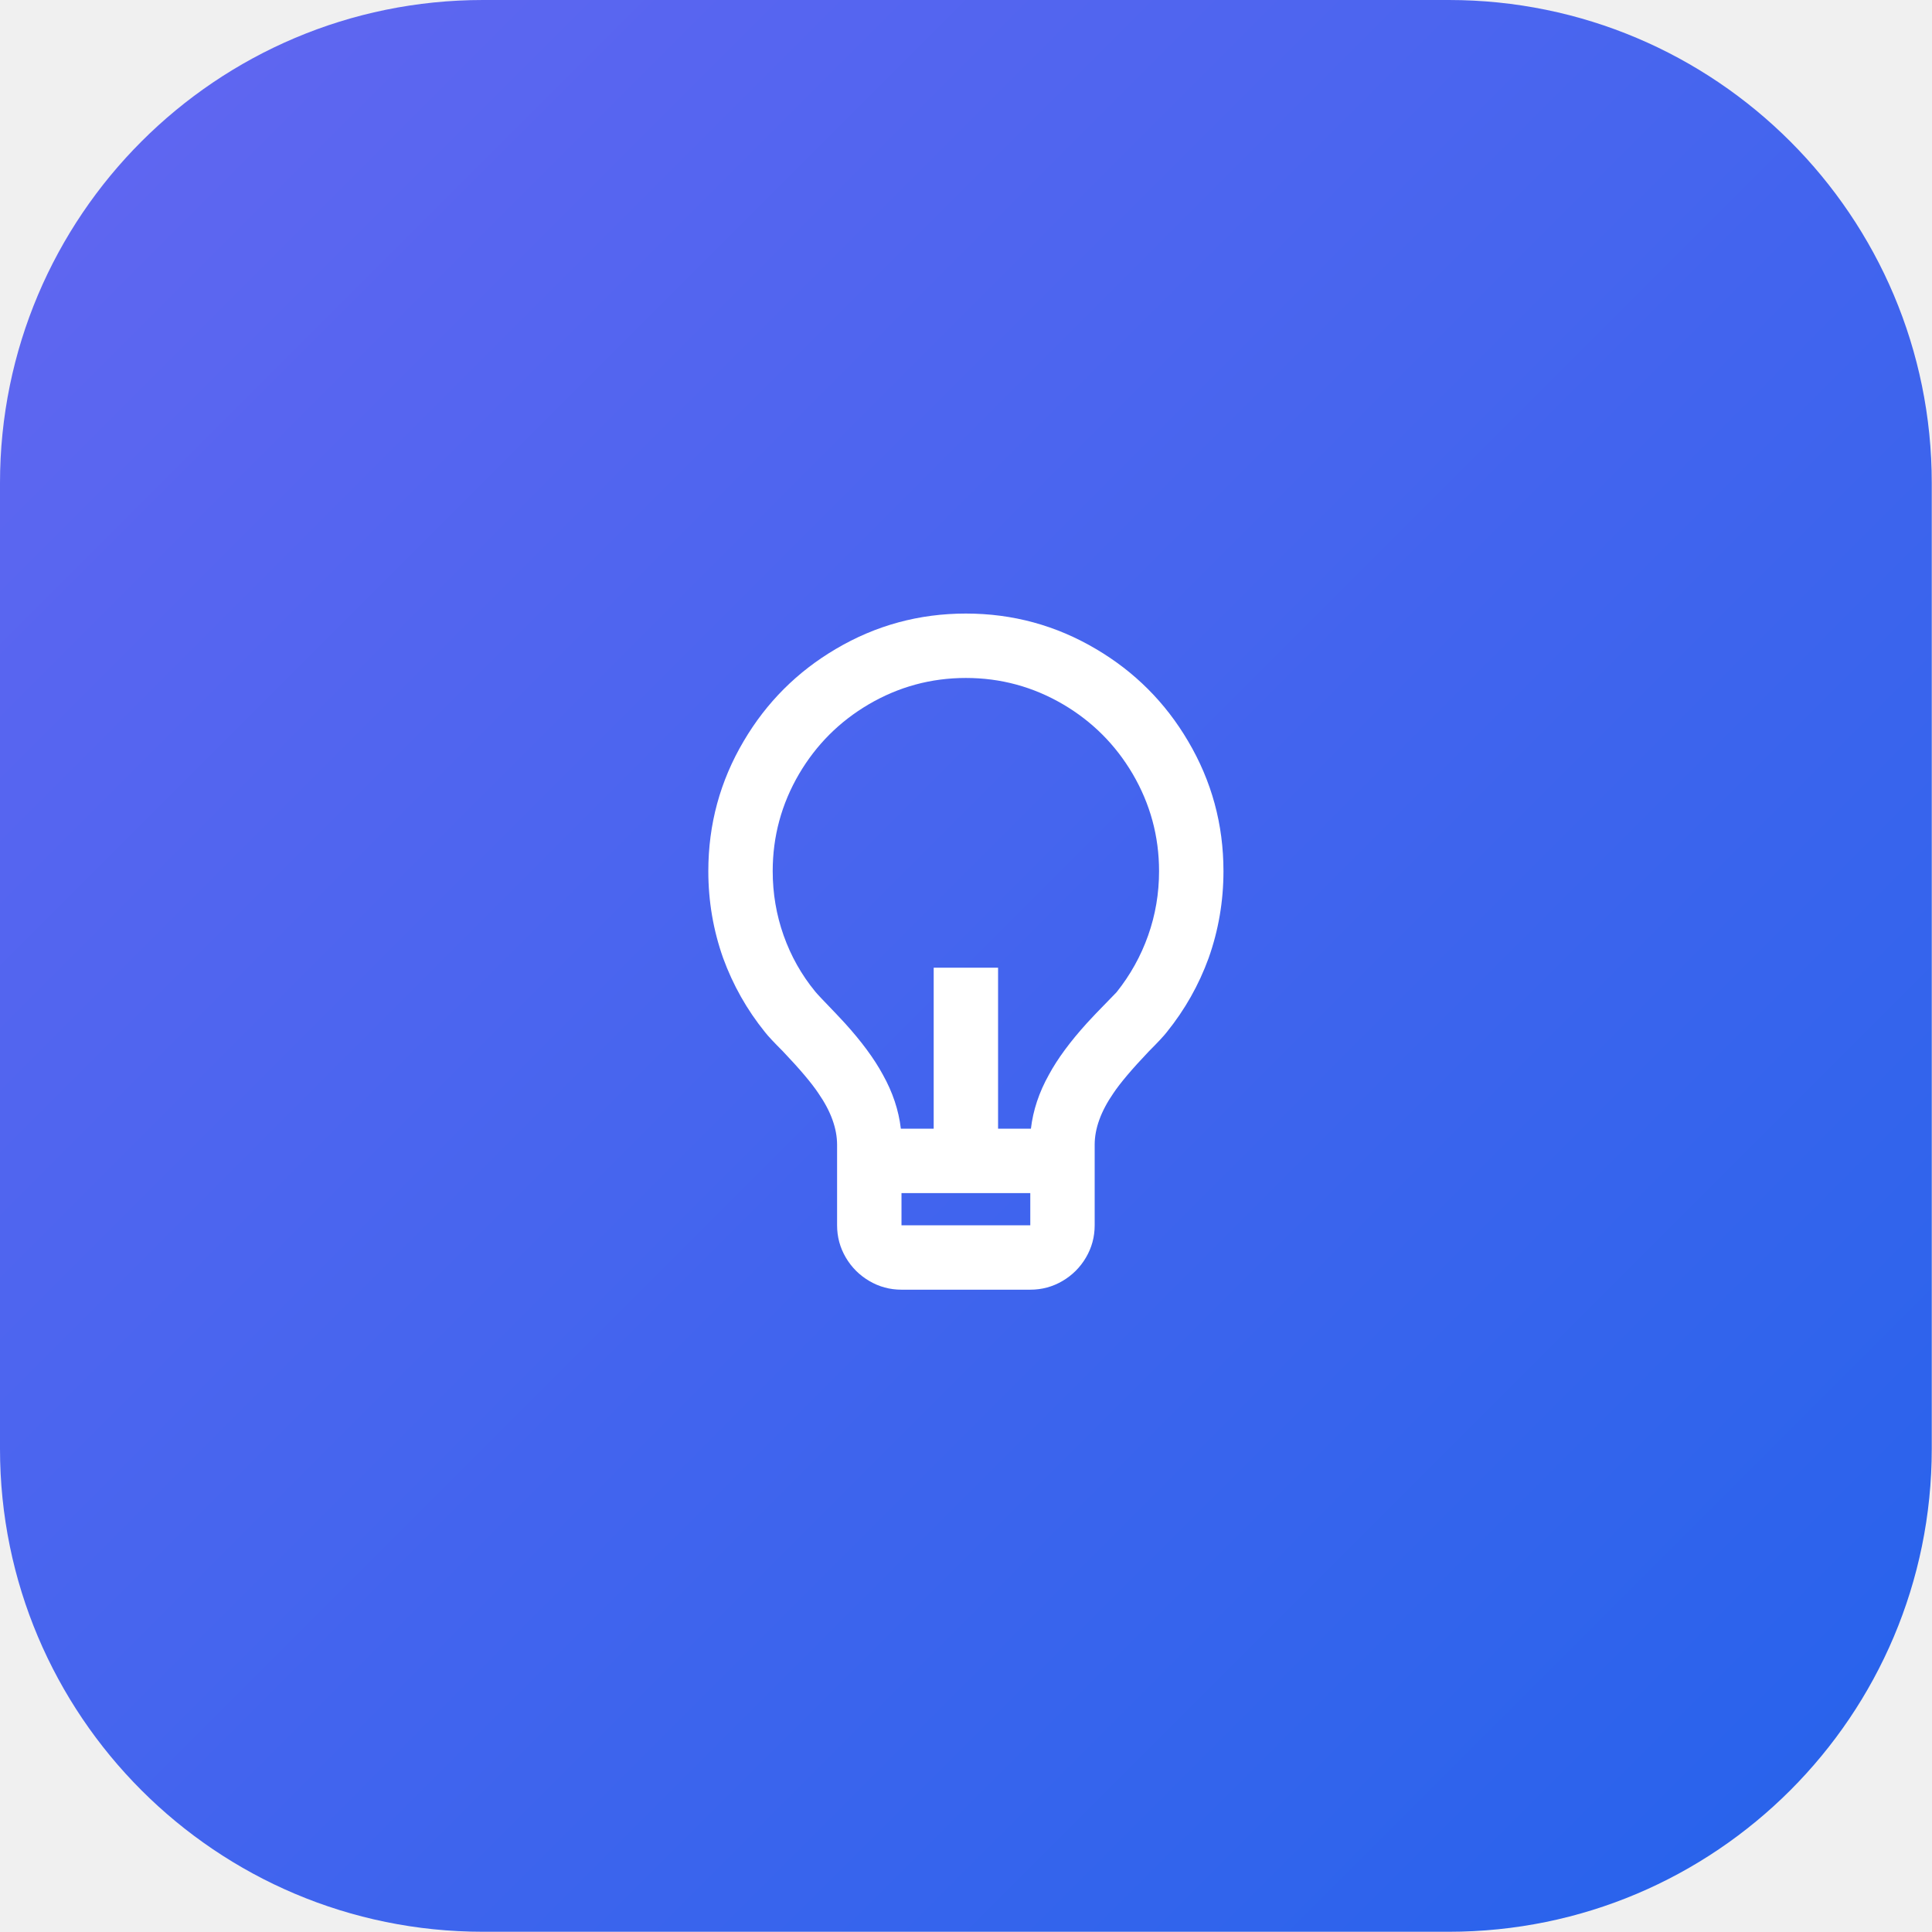
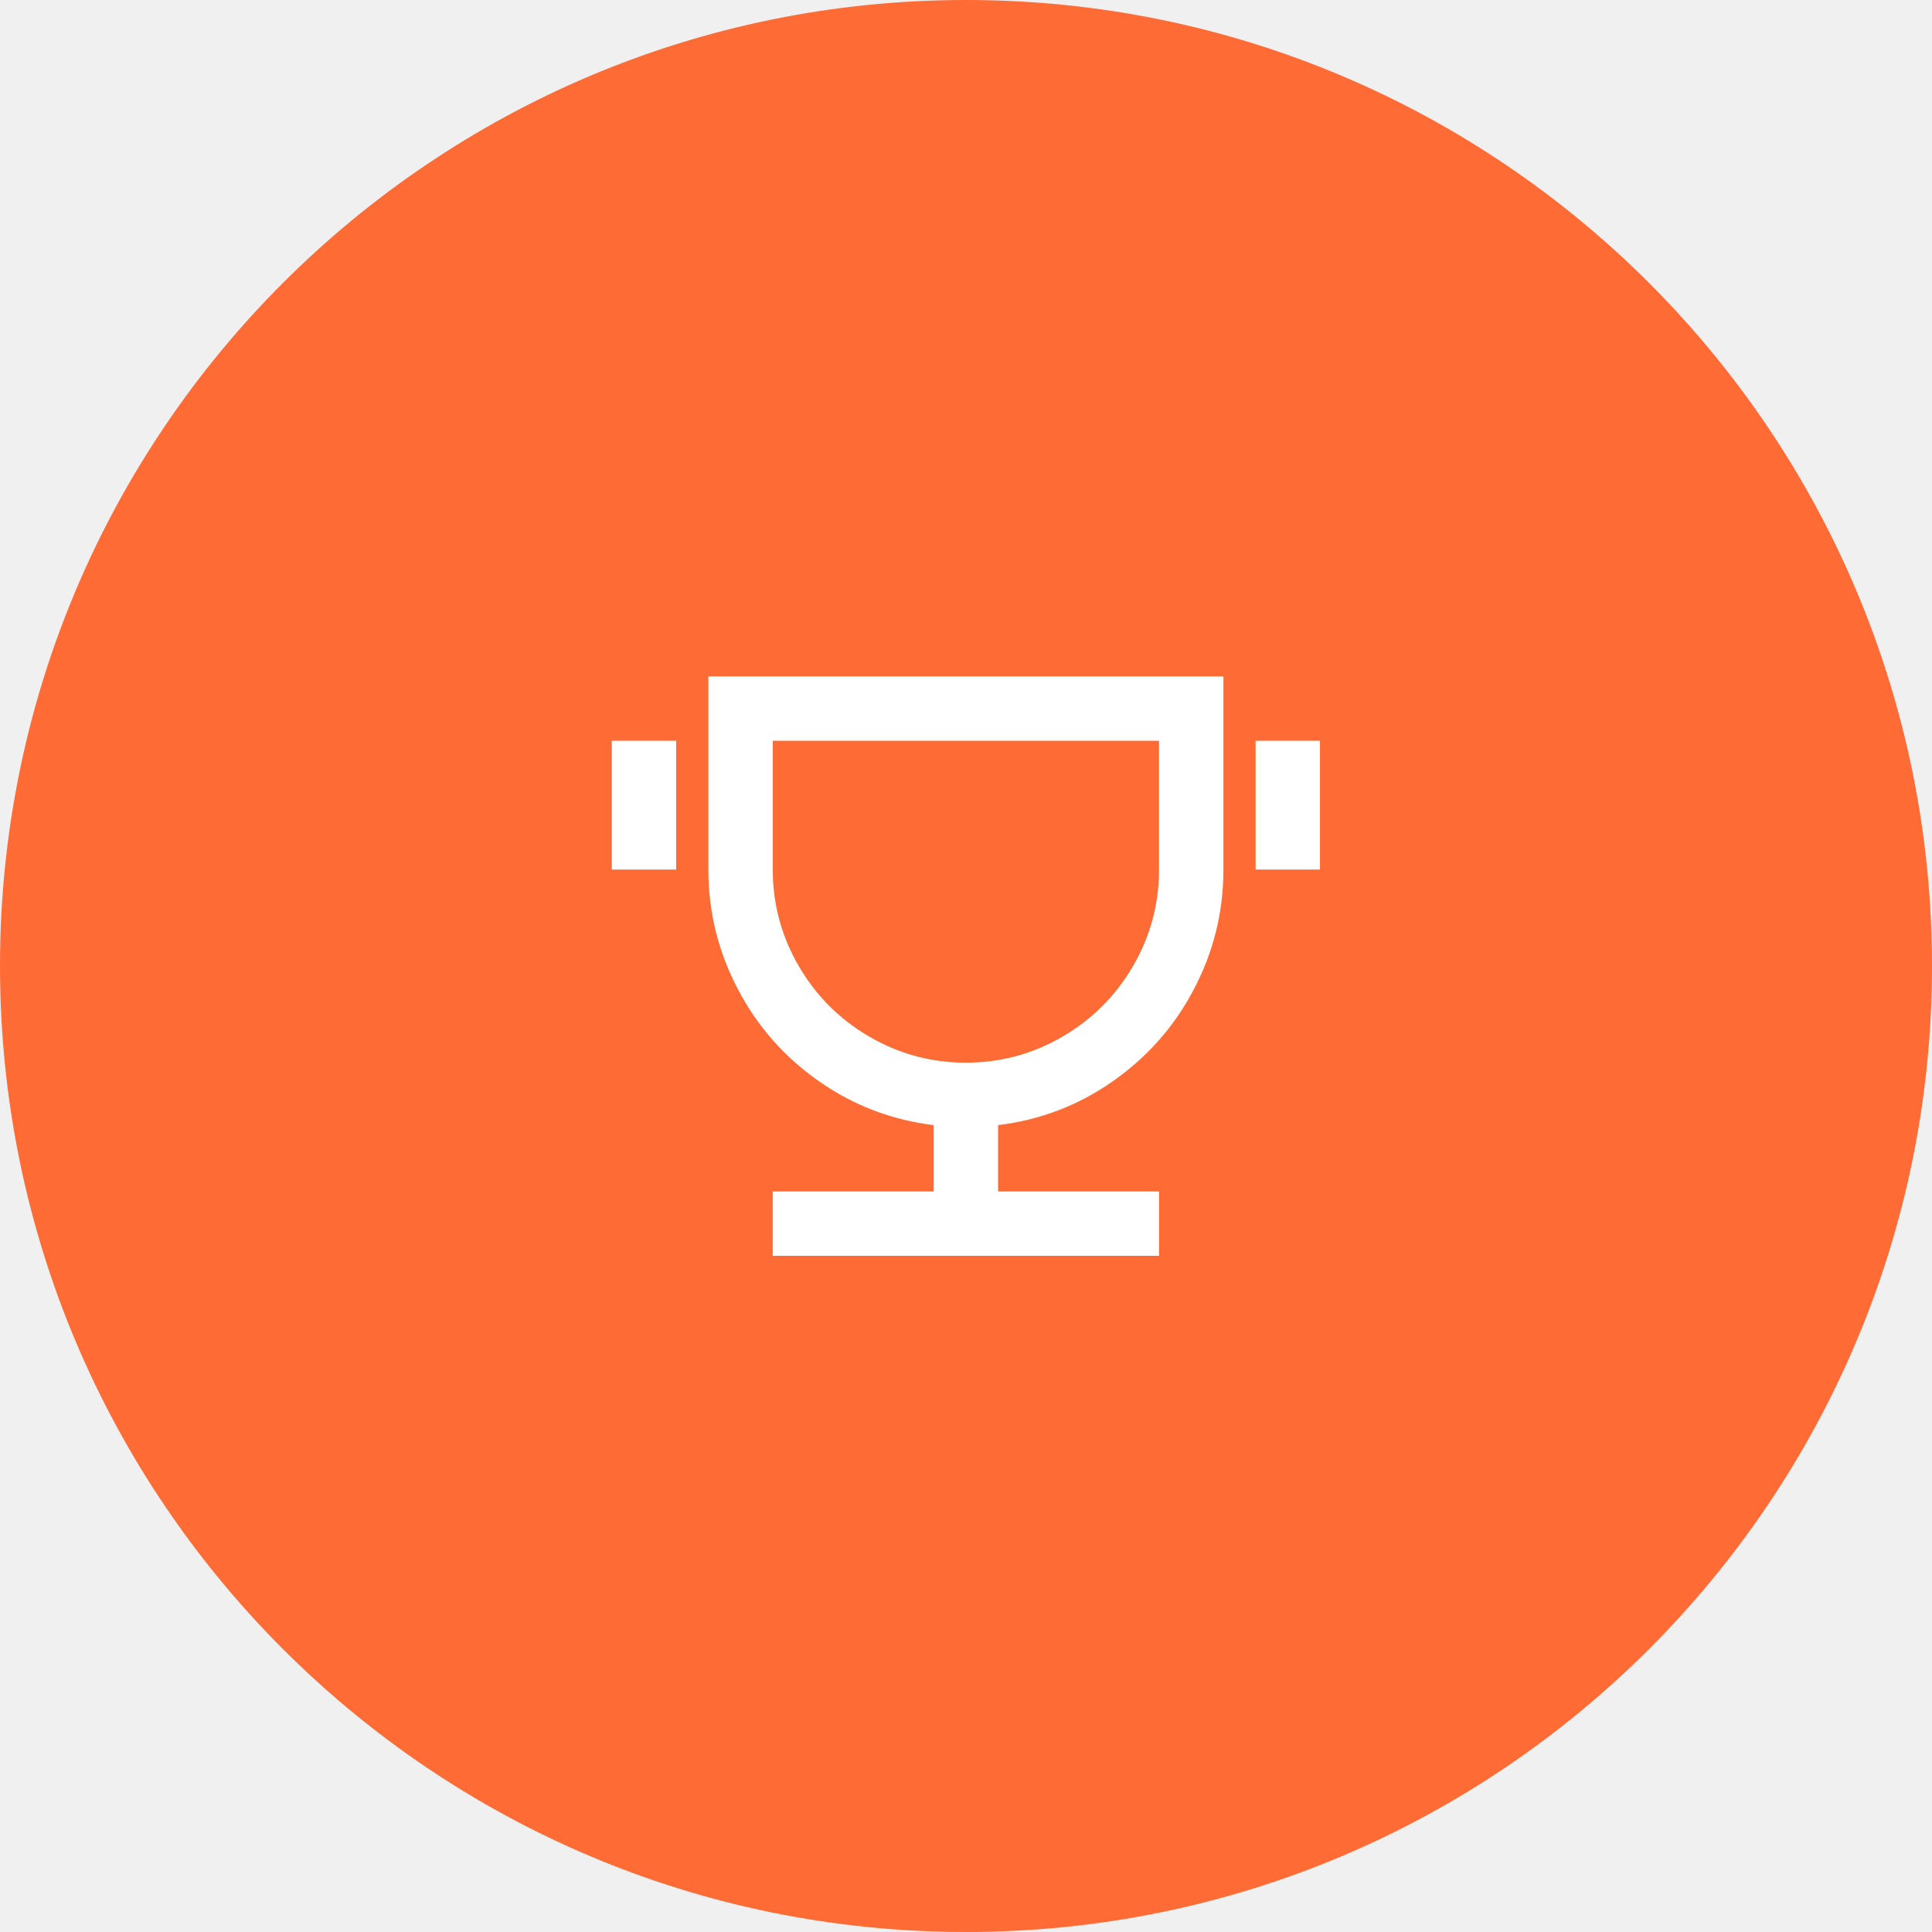
<svg xmlns="http://www.w3.org/2000/svg" width="80" height="80" viewBox="0 0 80 80" fill="none">
-   <path d="M0 20C0 8.954 8.954 0 20 0H59.99C71.036 0 79.99 8.954 79.99 20V59.99C79.99 71.036 71.036 79.99 59.99 79.99H20C8.954 79.99 0 71.036 0 59.99V20Z" fill="url(#paint0_linear_193_205)" />
-   <path d="M37.302 46.737H38.662V40.071H41.328V46.737H42.688C42.777 45.973 43.026 45.226 43.435 44.498C43.79 43.84 44.315 43.129 45.008 42.364L45.381 41.965C45.897 41.431 46.181 41.138 46.235 41.085C46.803 40.373 47.239 39.591 47.541 38.738C47.843 37.885 47.994 36.996 47.994 36.072C47.994 34.632 47.63 33.29 46.901 32.045C46.19 30.837 45.23 29.877 44.022 29.166C42.777 28.437 41.435 28.073 39.995 28.073C38.555 28.073 37.213 28.437 35.969 29.166C34.76 29.877 33.8 30.837 33.089 32.045C32.36 33.29 31.996 34.632 31.996 36.072C31.996 36.996 32.147 37.885 32.449 38.738C32.752 39.591 33.187 40.365 33.756 41.058C33.809 41.129 34.094 41.431 34.609 41.965L34.982 42.364C35.676 43.129 36.2 43.84 36.556 44.498C36.964 45.226 37.213 45.973 37.302 46.737ZM37.329 49.404V50.737H42.662V49.404H37.329ZM31.676 42.738C30.929 41.813 30.352 40.791 29.943 39.671C29.534 38.516 29.33 37.316 29.33 36.072C29.33 34.134 29.818 32.339 30.796 30.686C31.738 29.086 33.009 27.815 34.609 26.873C36.262 25.895 38.058 25.406 39.995 25.406C41.933 25.406 43.728 25.895 45.381 26.873C46.981 27.815 48.252 29.086 49.194 30.686C50.172 32.339 50.661 34.134 50.661 36.072C50.661 37.316 50.456 38.516 50.047 39.671C49.639 40.791 49.061 41.813 48.314 42.738C48.19 42.898 47.941 43.164 47.568 43.538C46.874 44.267 46.386 44.844 46.101 45.271C45.586 46.017 45.328 46.728 45.328 47.404V50.737C45.328 51.217 45.208 51.661 44.968 52.07C44.728 52.479 44.404 52.803 43.995 53.043C43.586 53.283 43.142 53.403 42.662 53.403H37.329C36.849 53.403 36.404 53.283 35.996 53.043C35.587 52.803 35.262 52.479 35.022 52.07C34.782 51.661 34.662 51.217 34.662 50.737V47.404C34.662 46.728 34.405 46.017 33.889 45.271C33.605 44.844 33.116 44.267 32.423 43.538C32.049 43.164 31.8 42.898 31.676 42.738Z" fill="white" />
-   <defs>
-     <linearGradient id="paint0_linear_193_205" x1="0" y1="0" x2="79.99" y2="79.99" gradientUnits="userSpaceOnUse">
-       <stop stop-color="#6366F1" />
-       <stop offset="1" stop-color="#2563EB" />
-     </linearGradient>
-   </defs>
+   <rect width="80" height="80" rx="40" fill="#FF6B35" />
+   <path d="M41.328 46.589V49.335H47.993V52.001H31.998V49.335H38.662V46.589C36.921 46.376 35.339 45.772 33.917 44.776C32.495 43.781 31.384 42.528 30.585 41.018C29.75 39.454 29.332 37.783 29.332 36.006V28.008H50.659V36.006C50.659 37.783 50.241 39.454 49.406 41.018C48.606 42.528 47.495 43.781 46.074 44.776C44.652 45.772 43.07 46.376 41.328 46.589ZM31.998 30.674V36.006C31.998 37.445 32.362 38.787 33.091 40.031C33.802 41.24 34.761 42.2 35.97 42.91C37.214 43.639 38.556 44.003 39.995 44.003C41.435 44.003 42.777 43.639 44.021 42.91C45.229 42.2 46.189 41.24 46.9 40.031C47.629 38.787 47.993 37.445 47.993 36.006V30.674H31.998ZM25.333 30.674H27.999V36.006H25.333V30.674ZM51.992 30.674H54.657V36.006H51.992V30.674Z" fill="white" />
</svg>
